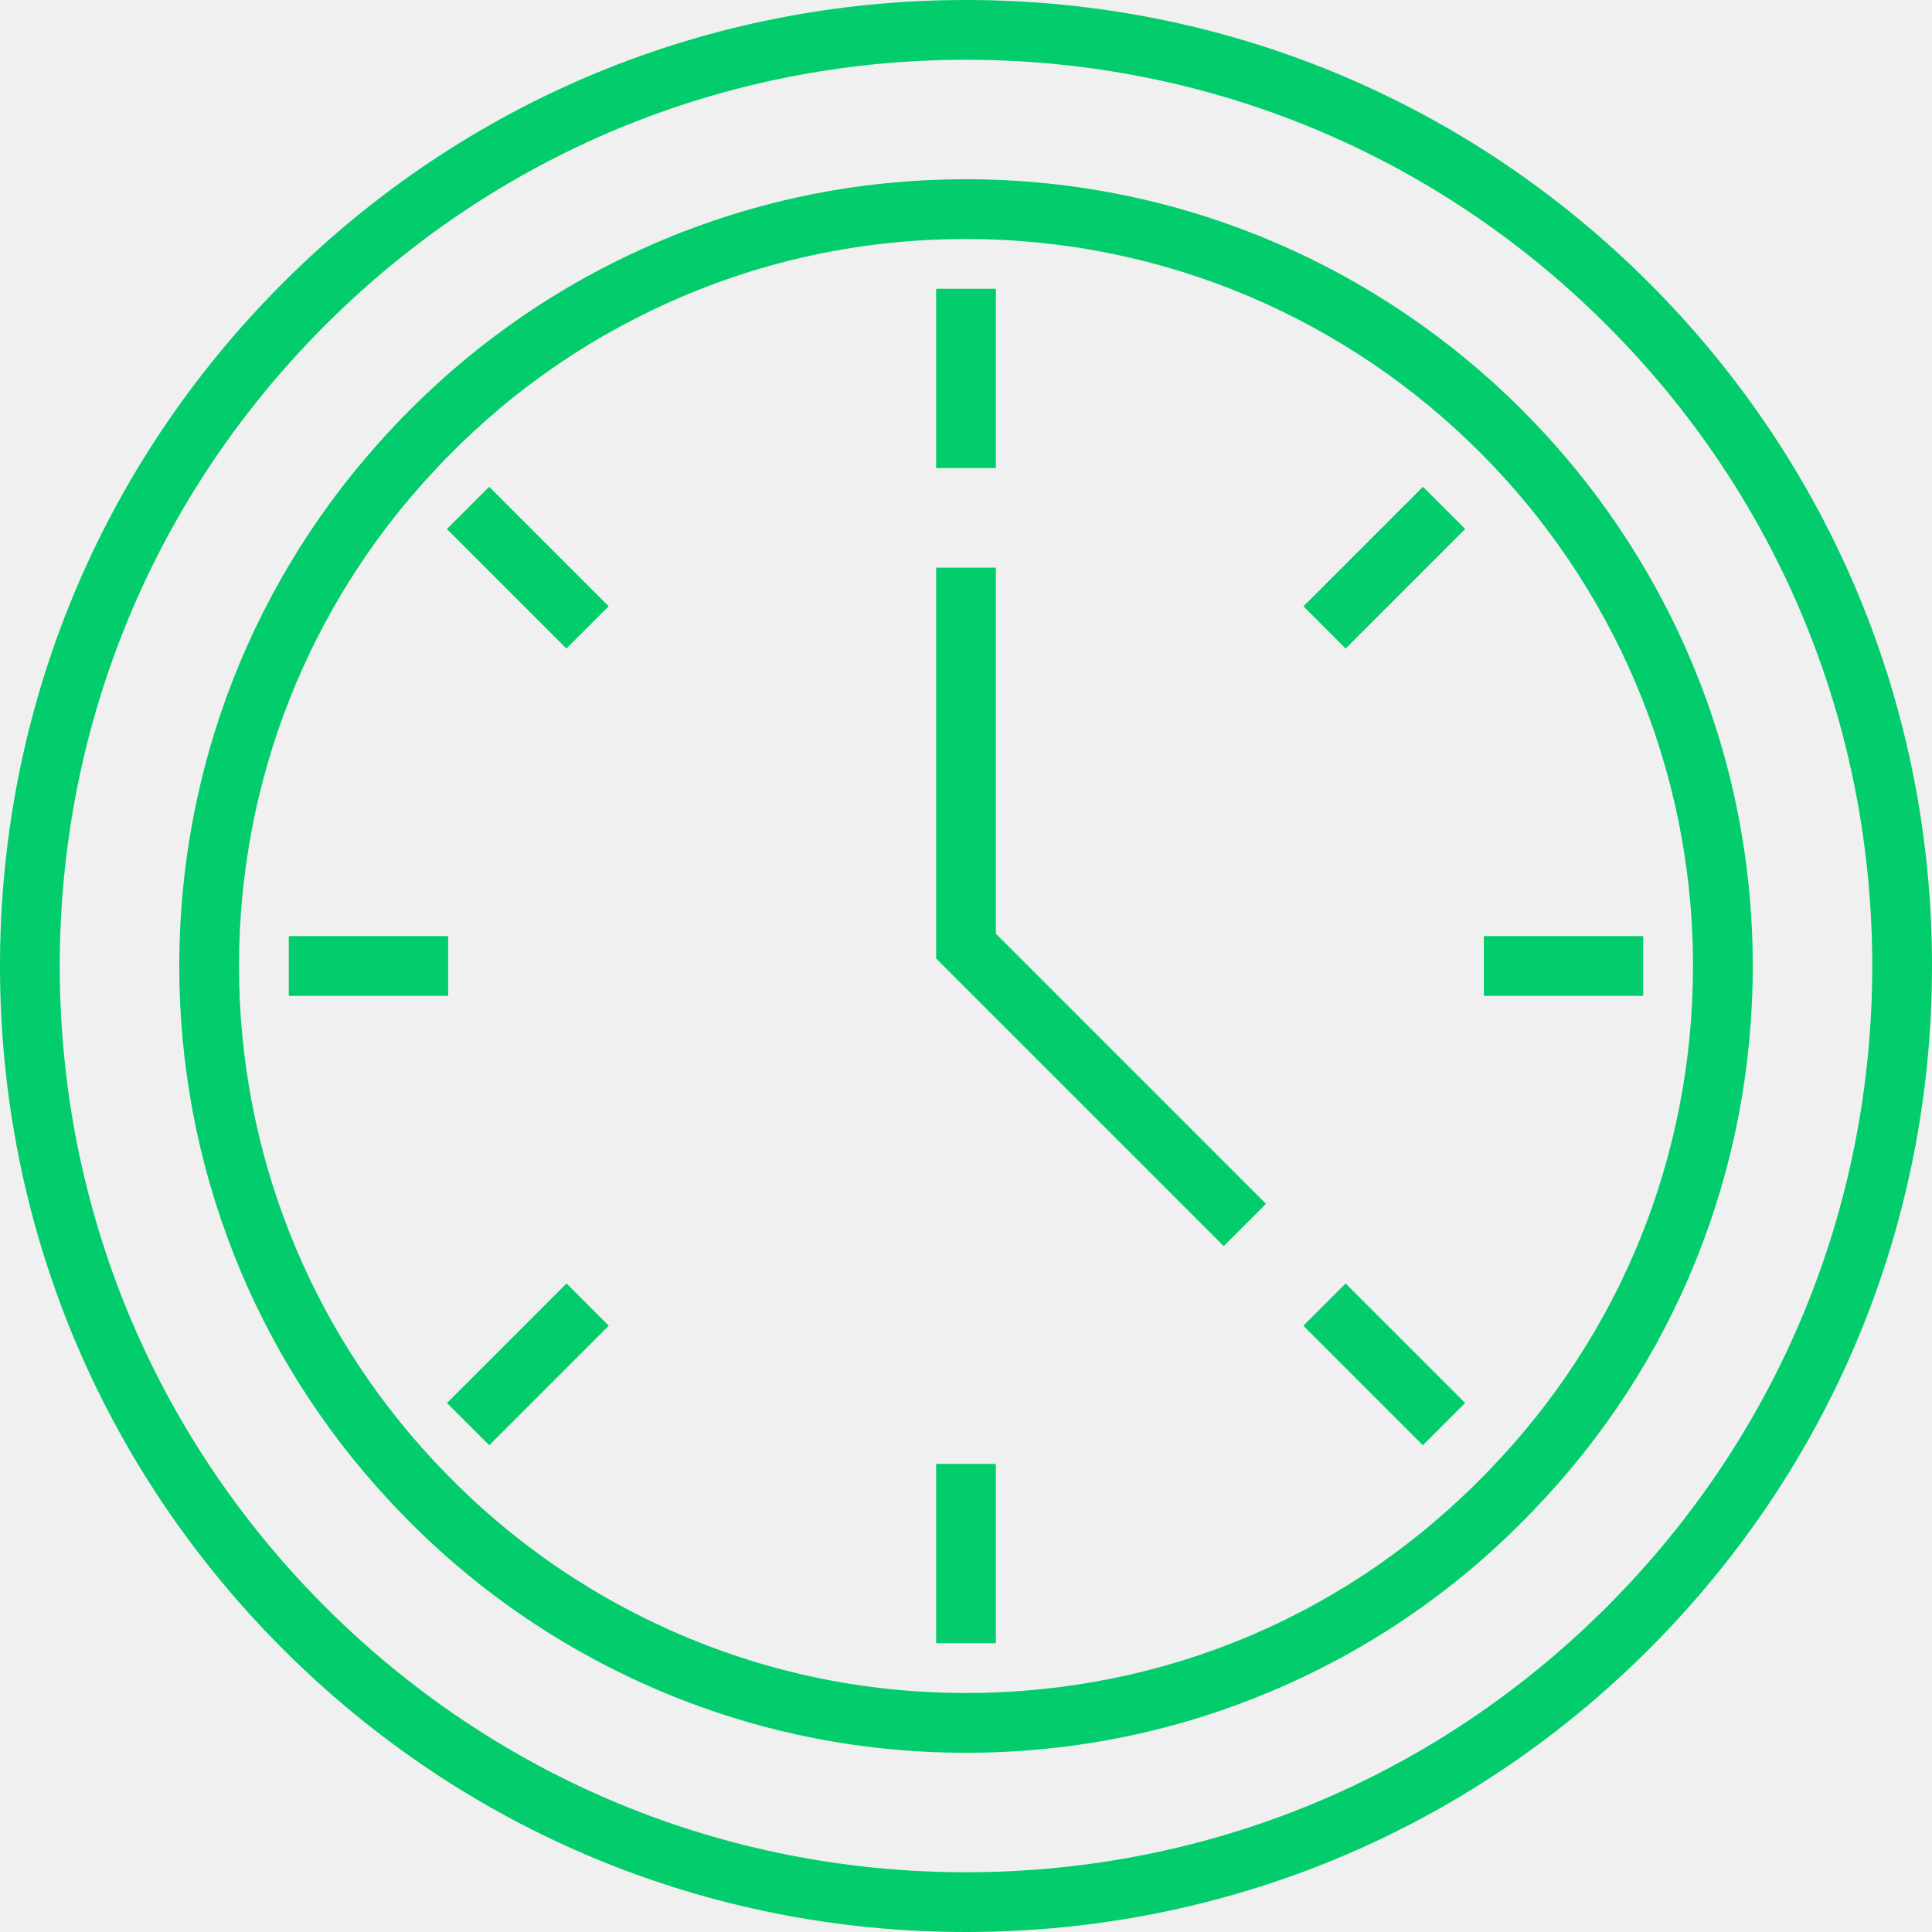
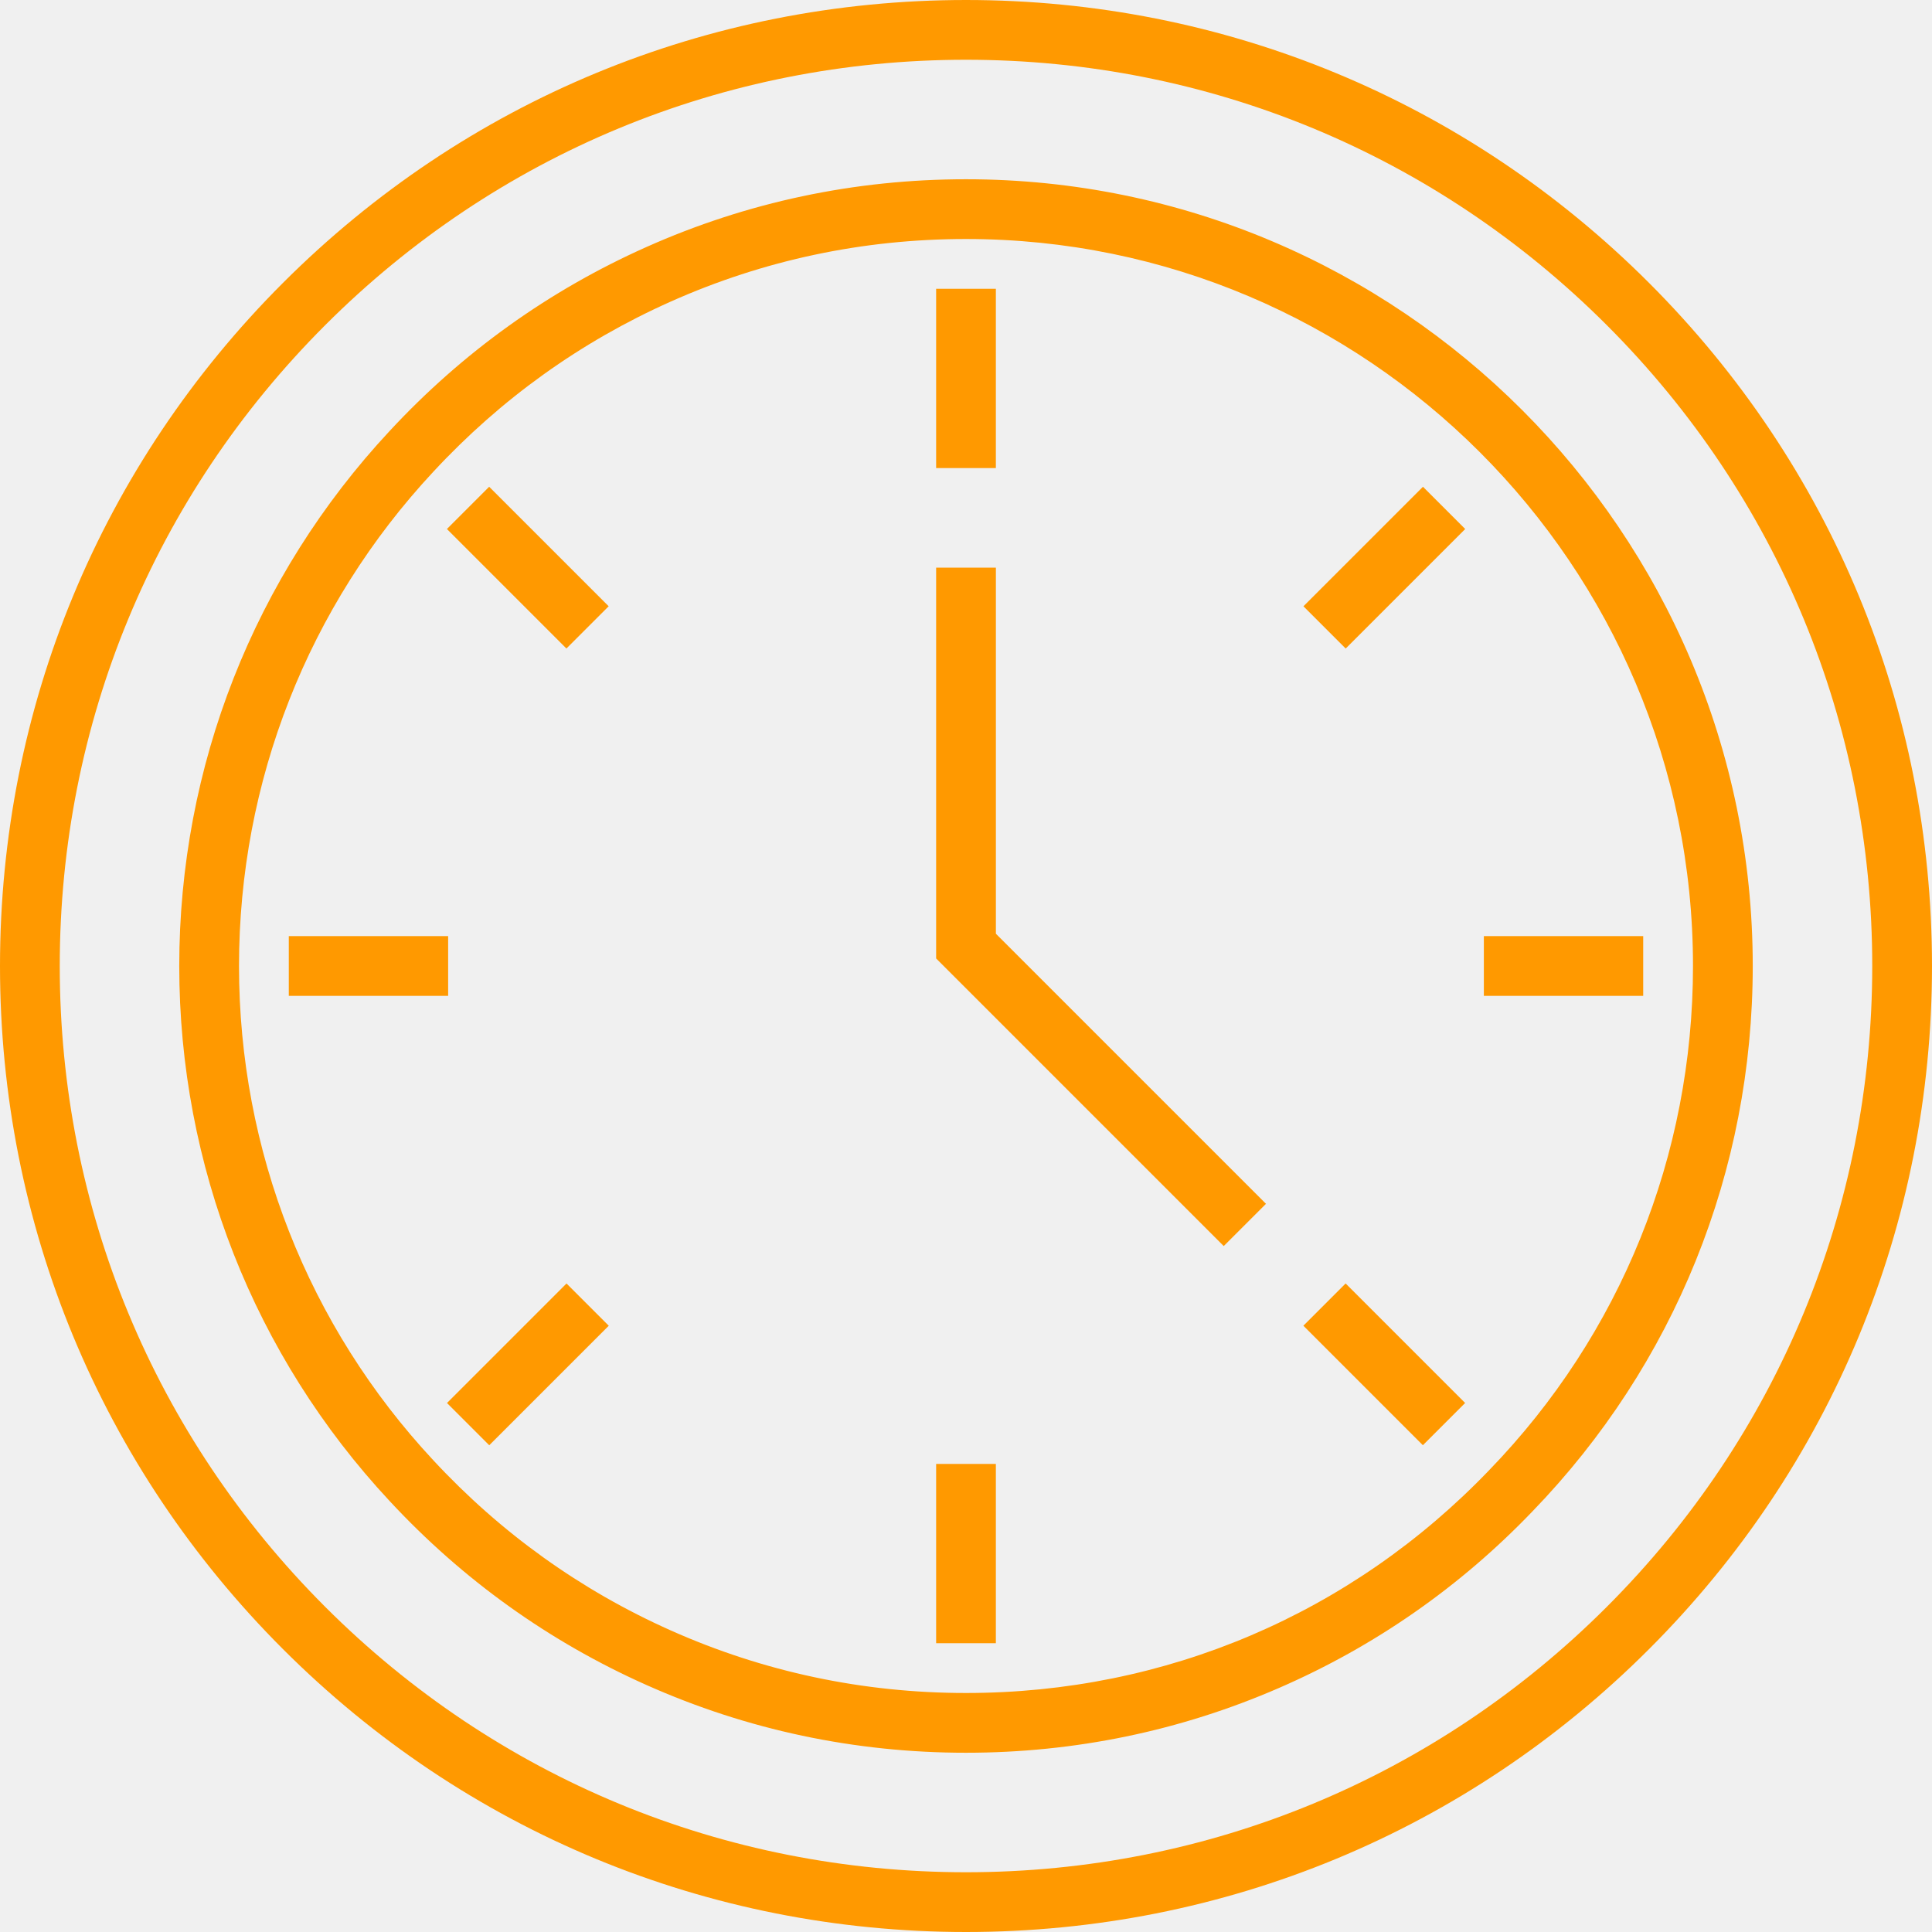
<svg xmlns="http://www.w3.org/2000/svg" width="100" height="100" viewBox="0 0 100 100" fill="none">
  <g clip-path="url(#clip0_360_3)">
-     <path d="M85.356 14.644C75.913 5.201 63.357 0 50 0C36.643 0 24.087 5.201 14.644 14.644C5.201 24.087 0 36.643 0 50C0 63.357 5.201 75.913 14.644 85.356C24.087 94.799 36.643 100 50 100C63.357 100 75.913 94.799 85.356 85.356C94.799 75.913 100 63.357 100 50C100 36.643 94.799 24.087 85.356 14.644ZM83.169 83.169C74.31 92.028 62.531 96.907 50 96.907C37.469 96.907 25.69 92.028 16.831 83.169C7.971 74.311 3.093 62.531 3.093 50C3.093 37.469 7.971 25.689 16.831 16.831C25.69 7.972 37.469 3.093 50 3.093C62.531 3.093 74.31 7.972 83.169 16.831C92.028 25.689 96.907 37.469 96.907 50C96.907 62.531 92.028 74.311 83.169 83.169Z" fill="#02CC6B" />
-     <path d="M50 9.278C44.239 9.278 38.67 10.46 33.45 12.789C28.409 15.038 23.939 18.241 20.168 22.307C13.146 29.841 9.278 39.677 9.278 50C9.278 60.323 13.146 70.159 20.165 77.691C23.94 81.759 28.409 84.962 33.45 87.211C38.67 89.54 44.239 90.722 50 90.722C55.632 90.722 61.084 89.593 66.204 87.367C71.161 85.212 75.574 82.136 79.318 78.23C86.671 70.631 90.722 60.605 90.722 50C90.722 27.546 72.454 9.278 50 9.278ZM77.09 76.085C69.956 83.529 60.335 87.629 50 87.629C44.676 87.629 39.531 86.538 34.71 84.387C30.052 82.309 25.922 79.348 22.43 75.585C15.944 68.625 12.371 59.538 12.371 50C12.371 40.462 15.944 31.375 22.433 24.413C25.922 20.652 30.052 17.691 34.71 15.613C39.531 13.462 44.676 12.371 50 12.371C70.749 12.371 87.629 29.251 87.629 50C87.629 59.798 83.888 69.06 77.09 76.085Z" fill="#02CC6B" />
-     <path d="M51.546 14.948H48.454V24.227H51.546V14.948Z" fill="#02CC6B" />
-     <path d="M51.546 75.773H48.454V85.052H51.546V75.773Z" fill="#02CC6B" />
-     <path d="M85.052 48.453H76.804V51.546H85.052V48.453Z" fill="#02CC6B" />
-     <path d="M23.196 48.453H14.948V51.546H23.196V48.453Z" fill="#02CC6B" />
-     <path d="M25.319 25.194L23.132 27.381L29.318 33.567L31.505 31.38L25.319 25.194Z" fill="#02CC6B" />
-     <path d="M73.652 25.195L67.466 31.381L69.653 33.568L75.839 27.382L73.652 25.195Z" fill="#02CC6B" />
-     <path d="M69.649 66.432L67.462 68.619L73.648 74.805L75.835 72.618L69.649 66.432Z" fill="#02CC6B" />
-     <path d="M29.322 66.433L23.136 72.619L25.323 74.806L31.509 68.62L29.322 66.433Z" fill="#02CC6B" />
-     <path d="M51.547 48.329V29.381H48.454V49.61L63.34 64.496L65.527 62.309L51.547 48.329Z" fill="#02CC6B" />
+     <path d="M85.356 14.644C75.913 5.201 63.357 0 50 0C36.643 0 24.087 5.201 14.644 14.644C5.201 24.087 0 36.643 0 50C0 63.357 5.201 75.913 14.644 85.356C24.087 94.799 36.643 100 50 100C63.357 100 75.913 94.799 85.356 85.356C94.799 75.913 100 63.357 100 50C100 36.643 94.799 24.087 85.356 14.644ZM83.169 83.169C74.31 92.028 62.531 96.907 50 96.907C37.469 96.907 25.69 92.028 16.831 83.169C7.971 74.311 3.093 62.531 3.093 50C3.093 37.469 7.971 25.689 16.831 16.831C25.69 7.972 37.469 3.093 50 3.093C62.531 3.093 74.31 7.972 83.169 16.831C92.028 25.689 96.907 37.469 96.907 50C96.907 62.531 92.028 74.311 83.169 83.169Z" fill="#FF9900" />
+     <path d="M50 9.278C44.239 9.278 38.67 10.46 33.45 12.789C28.409 15.038 23.939 18.241 20.168 22.307C13.146 29.841 9.278 39.677 9.278 50C9.278 60.323 13.146 70.159 20.165 77.691C23.94 81.759 28.409 84.962 33.45 87.211C38.67 89.54 44.239 90.722 50 90.722C55.632 90.722 61.084 89.593 66.204 87.367C71.161 85.212 75.574 82.136 79.318 78.23C86.671 70.631 90.722 60.605 90.722 50C90.722 27.546 72.454 9.278 50 9.278ZM77.09 76.085C69.956 83.529 60.335 87.629 50 87.629C44.676 87.629 39.531 86.538 34.71 84.387C30.052 82.309 25.922 79.348 22.43 75.585C15.944 68.625 12.371 59.538 12.371 50C12.371 40.462 15.944 31.375 22.433 24.413C25.922 20.652 30.052 17.691 34.71 15.613C39.531 13.462 44.676 12.371 50 12.371C70.749 12.371 87.629 29.251 87.629 50C87.629 59.798 83.888 69.06 77.09 76.085Z" fill="#FF9900" />
+     <path d="M51.546 14.948H48.454V24.227H51.546V14.948Z" fill="#FF9900" />
+     <path d="M51.546 75.773H48.454V85.052H51.546V75.773Z" fill="#FF9900" />
+     <path d="M85.052 48.453H76.804V51.546H85.052V48.453Z" fill="#FF9900" />
+     <path d="M23.196 48.453H14.948V51.546H23.196V48.453Z" fill="#FF9900" />
+     <path d="M25.319 25.194L23.132 27.381L29.318 33.567L31.505 31.38L25.319 25.194Z" fill="#FF9900" />
+     <path d="M73.652 25.195L67.466 31.381L69.653 33.568L75.839 27.382L73.652 25.195Z" fill="#FF9900" />
+     <path d="M69.649 66.432L67.462 68.619L73.648 74.805L75.835 72.618L69.649 66.432Z" fill="#FF9900" />
+     <path d="M29.322 66.433L23.136 72.619L25.323 74.806L31.509 68.62L29.322 66.433Z" fill="#FF9900" />
+     <path d="M51.547 48.329V29.381H48.454V49.61L63.34 64.496L65.527 62.309L51.547 48.329Z" fill="#FF9900" />
  </g>
  <defs>
    <clipPath id="clip0_360_3">
      <rect width="100" height="100" fill="white" />
    </clipPath>
  </defs>
</svg>
